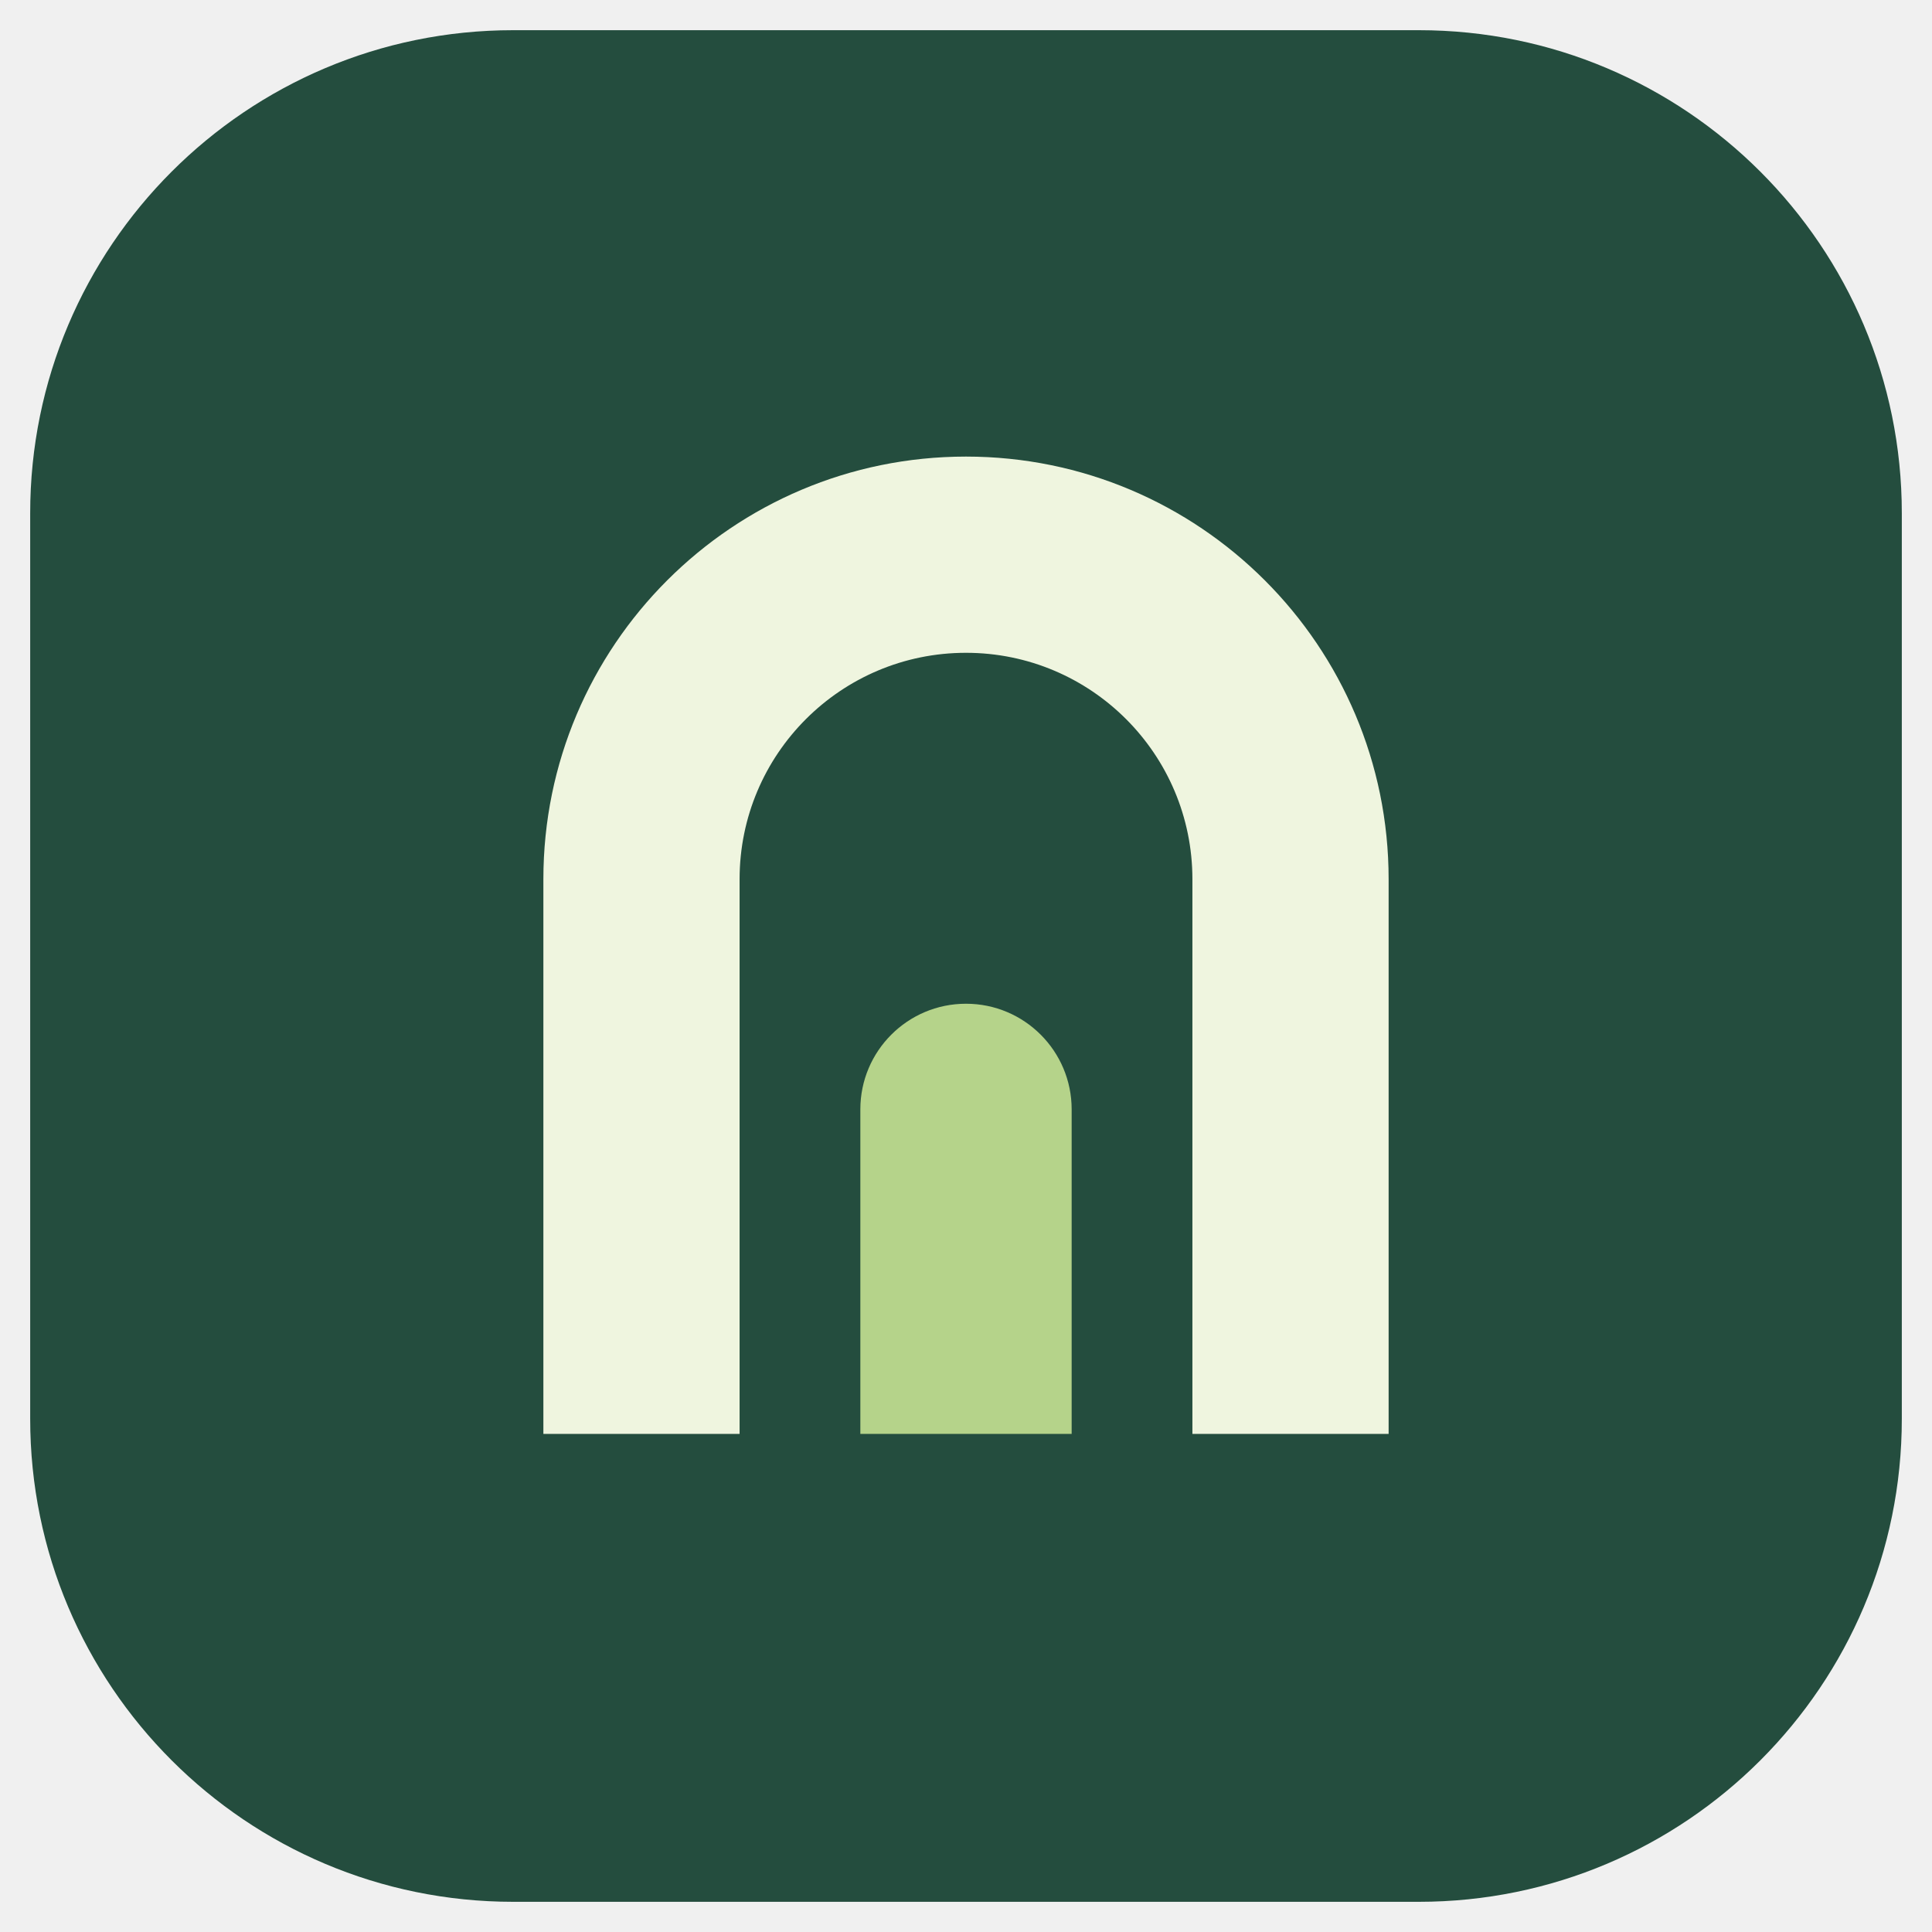
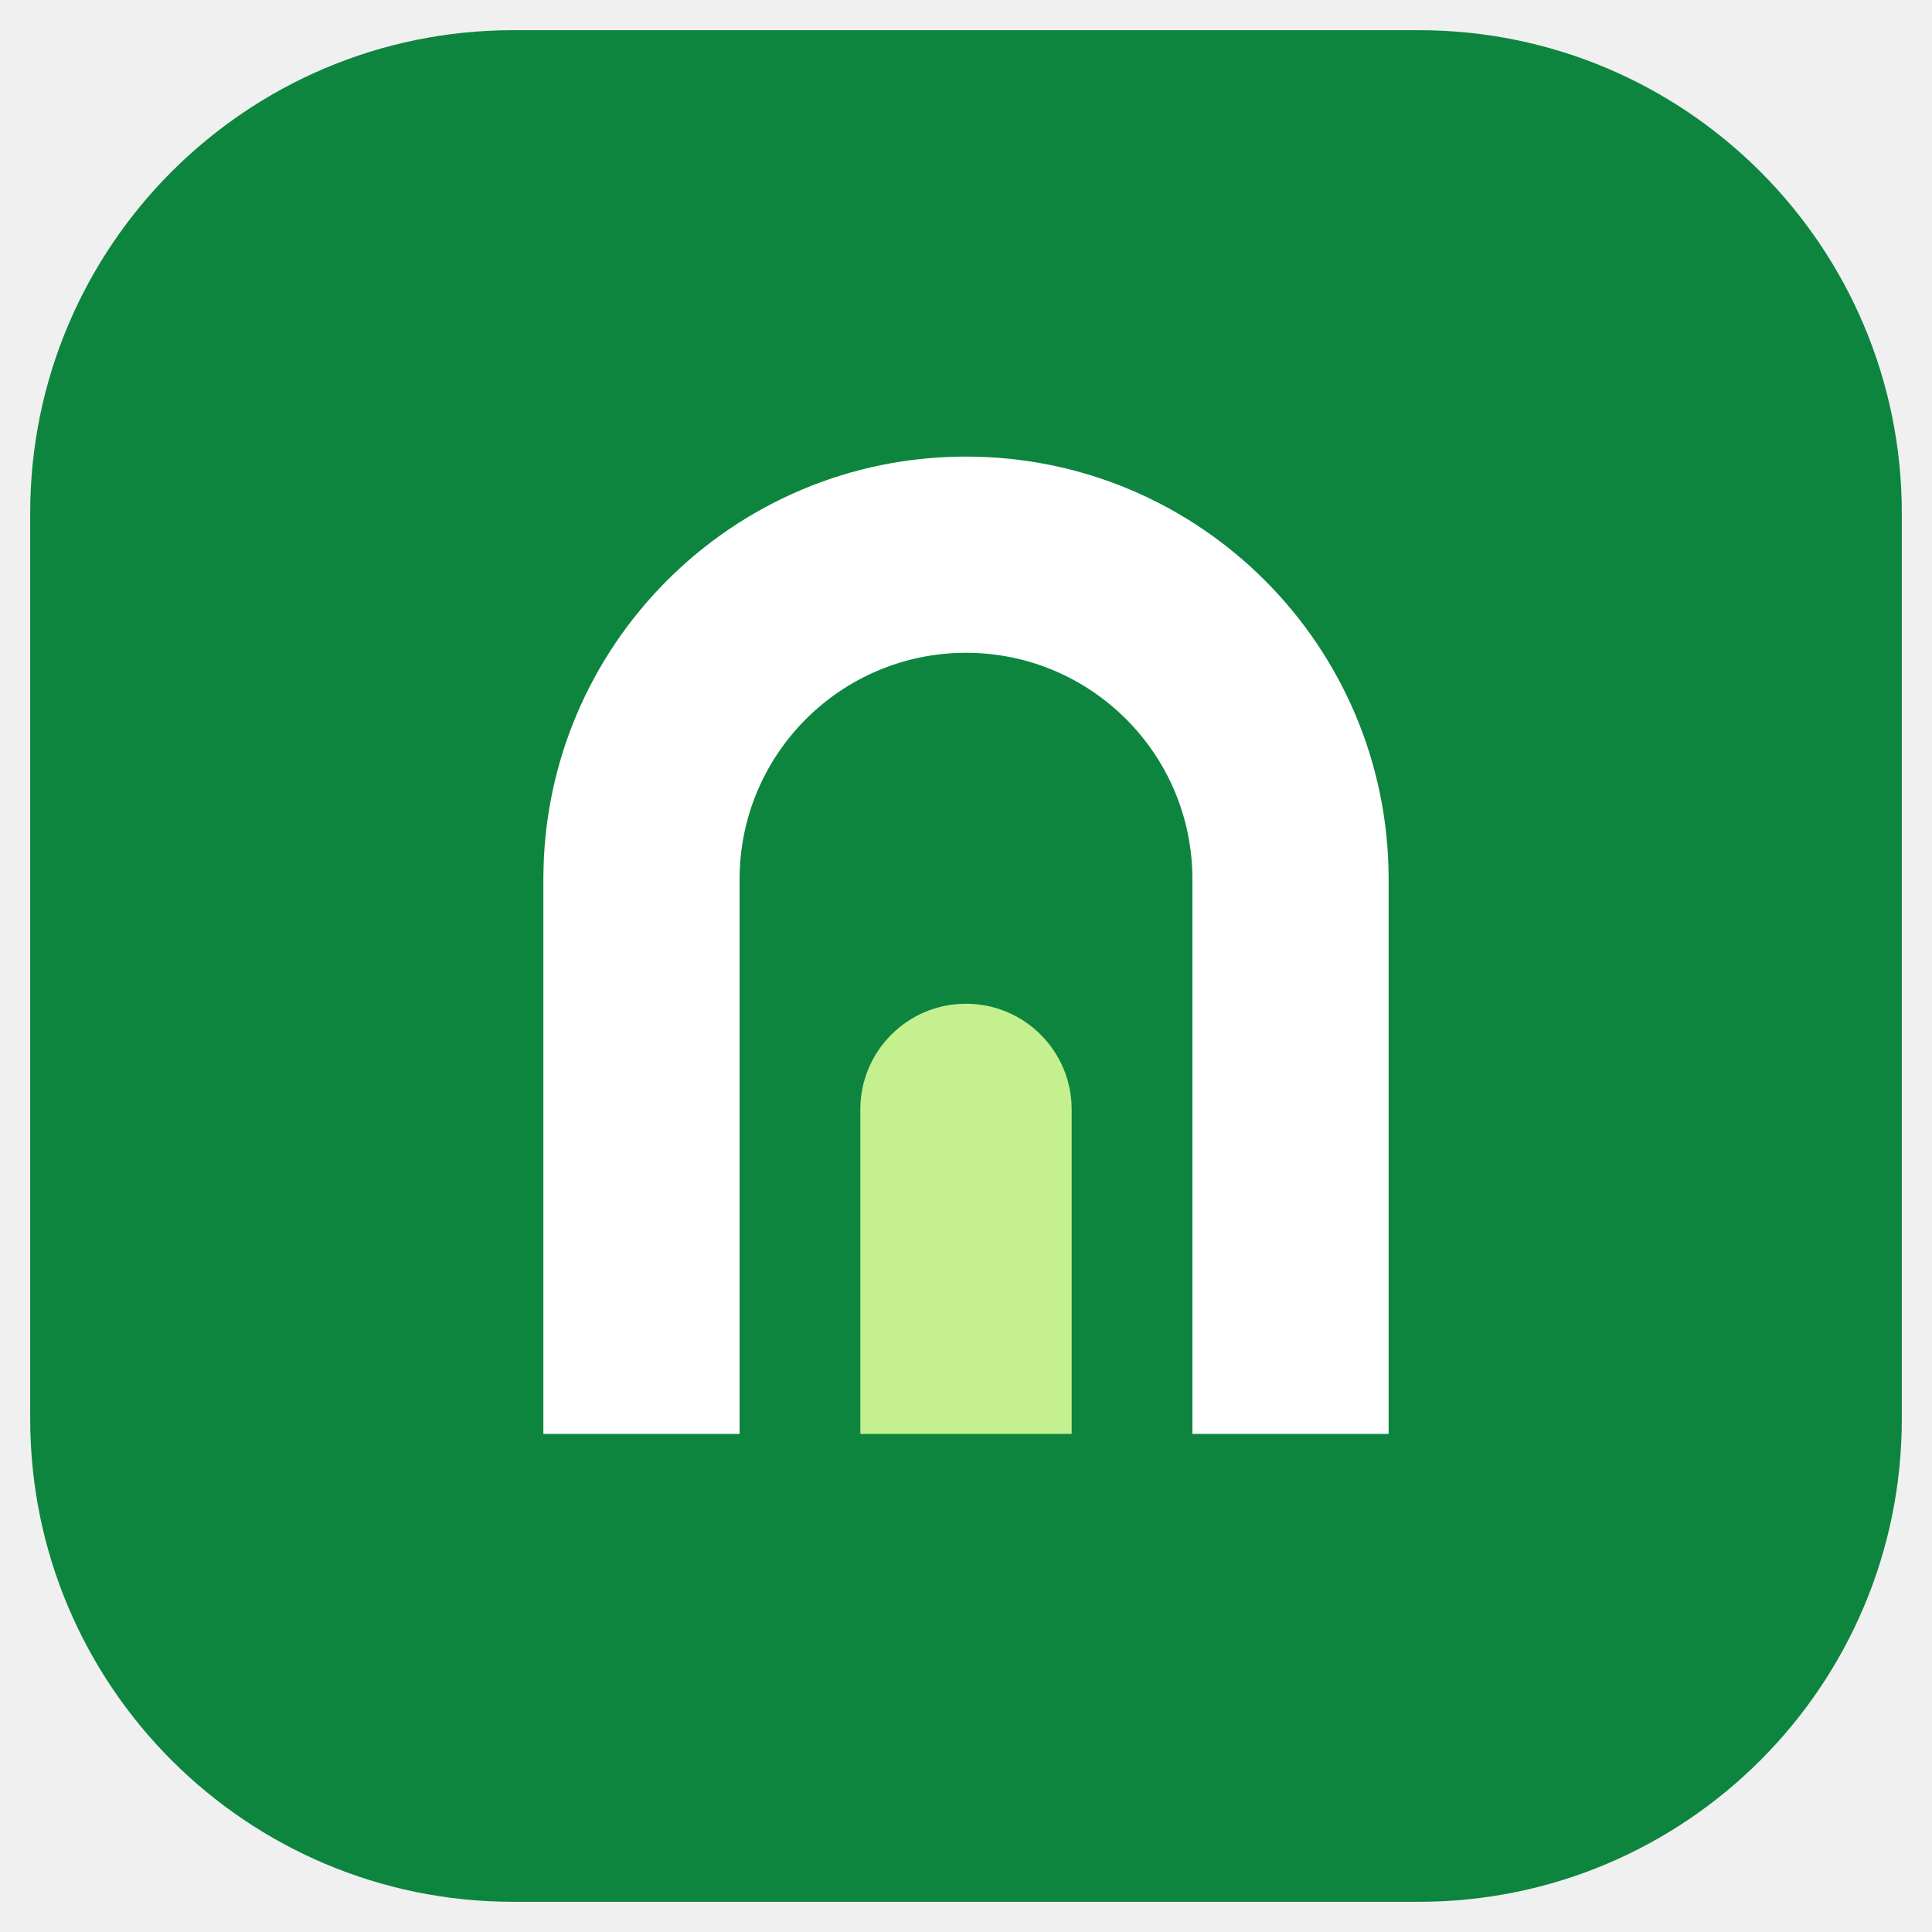
<svg xmlns="http://www.w3.org/2000/svg" width="512" height="512" viewBox="0 0 512 512">
-   <rect x="8" y="8" width="496" height="496" rx="128" fill="#244d3e" />
-   <path d="M144 380V233a112 112 0 0 1 224 0v147h-52V233a60 60 0 0 0-120 0v147z" fill="#eff5df" />
-   <path d="M228 380V294a28 28 0 0 1 56 0v86z" fill="#b5d38a" />
+   <rect x="8" y="8" width="496" height="496" rx="128" fill="#0d853f" />
+   <path d="M144 380V233a112 112 0 0 1 224 0v147h-52V233a60 60 0 0 0-120 0v147z" fill="#ffffff" />
+   <path d="M228 380V294a28 28 0 0 1 56 0v86z" fill="#c4f08f" />
</svg>
